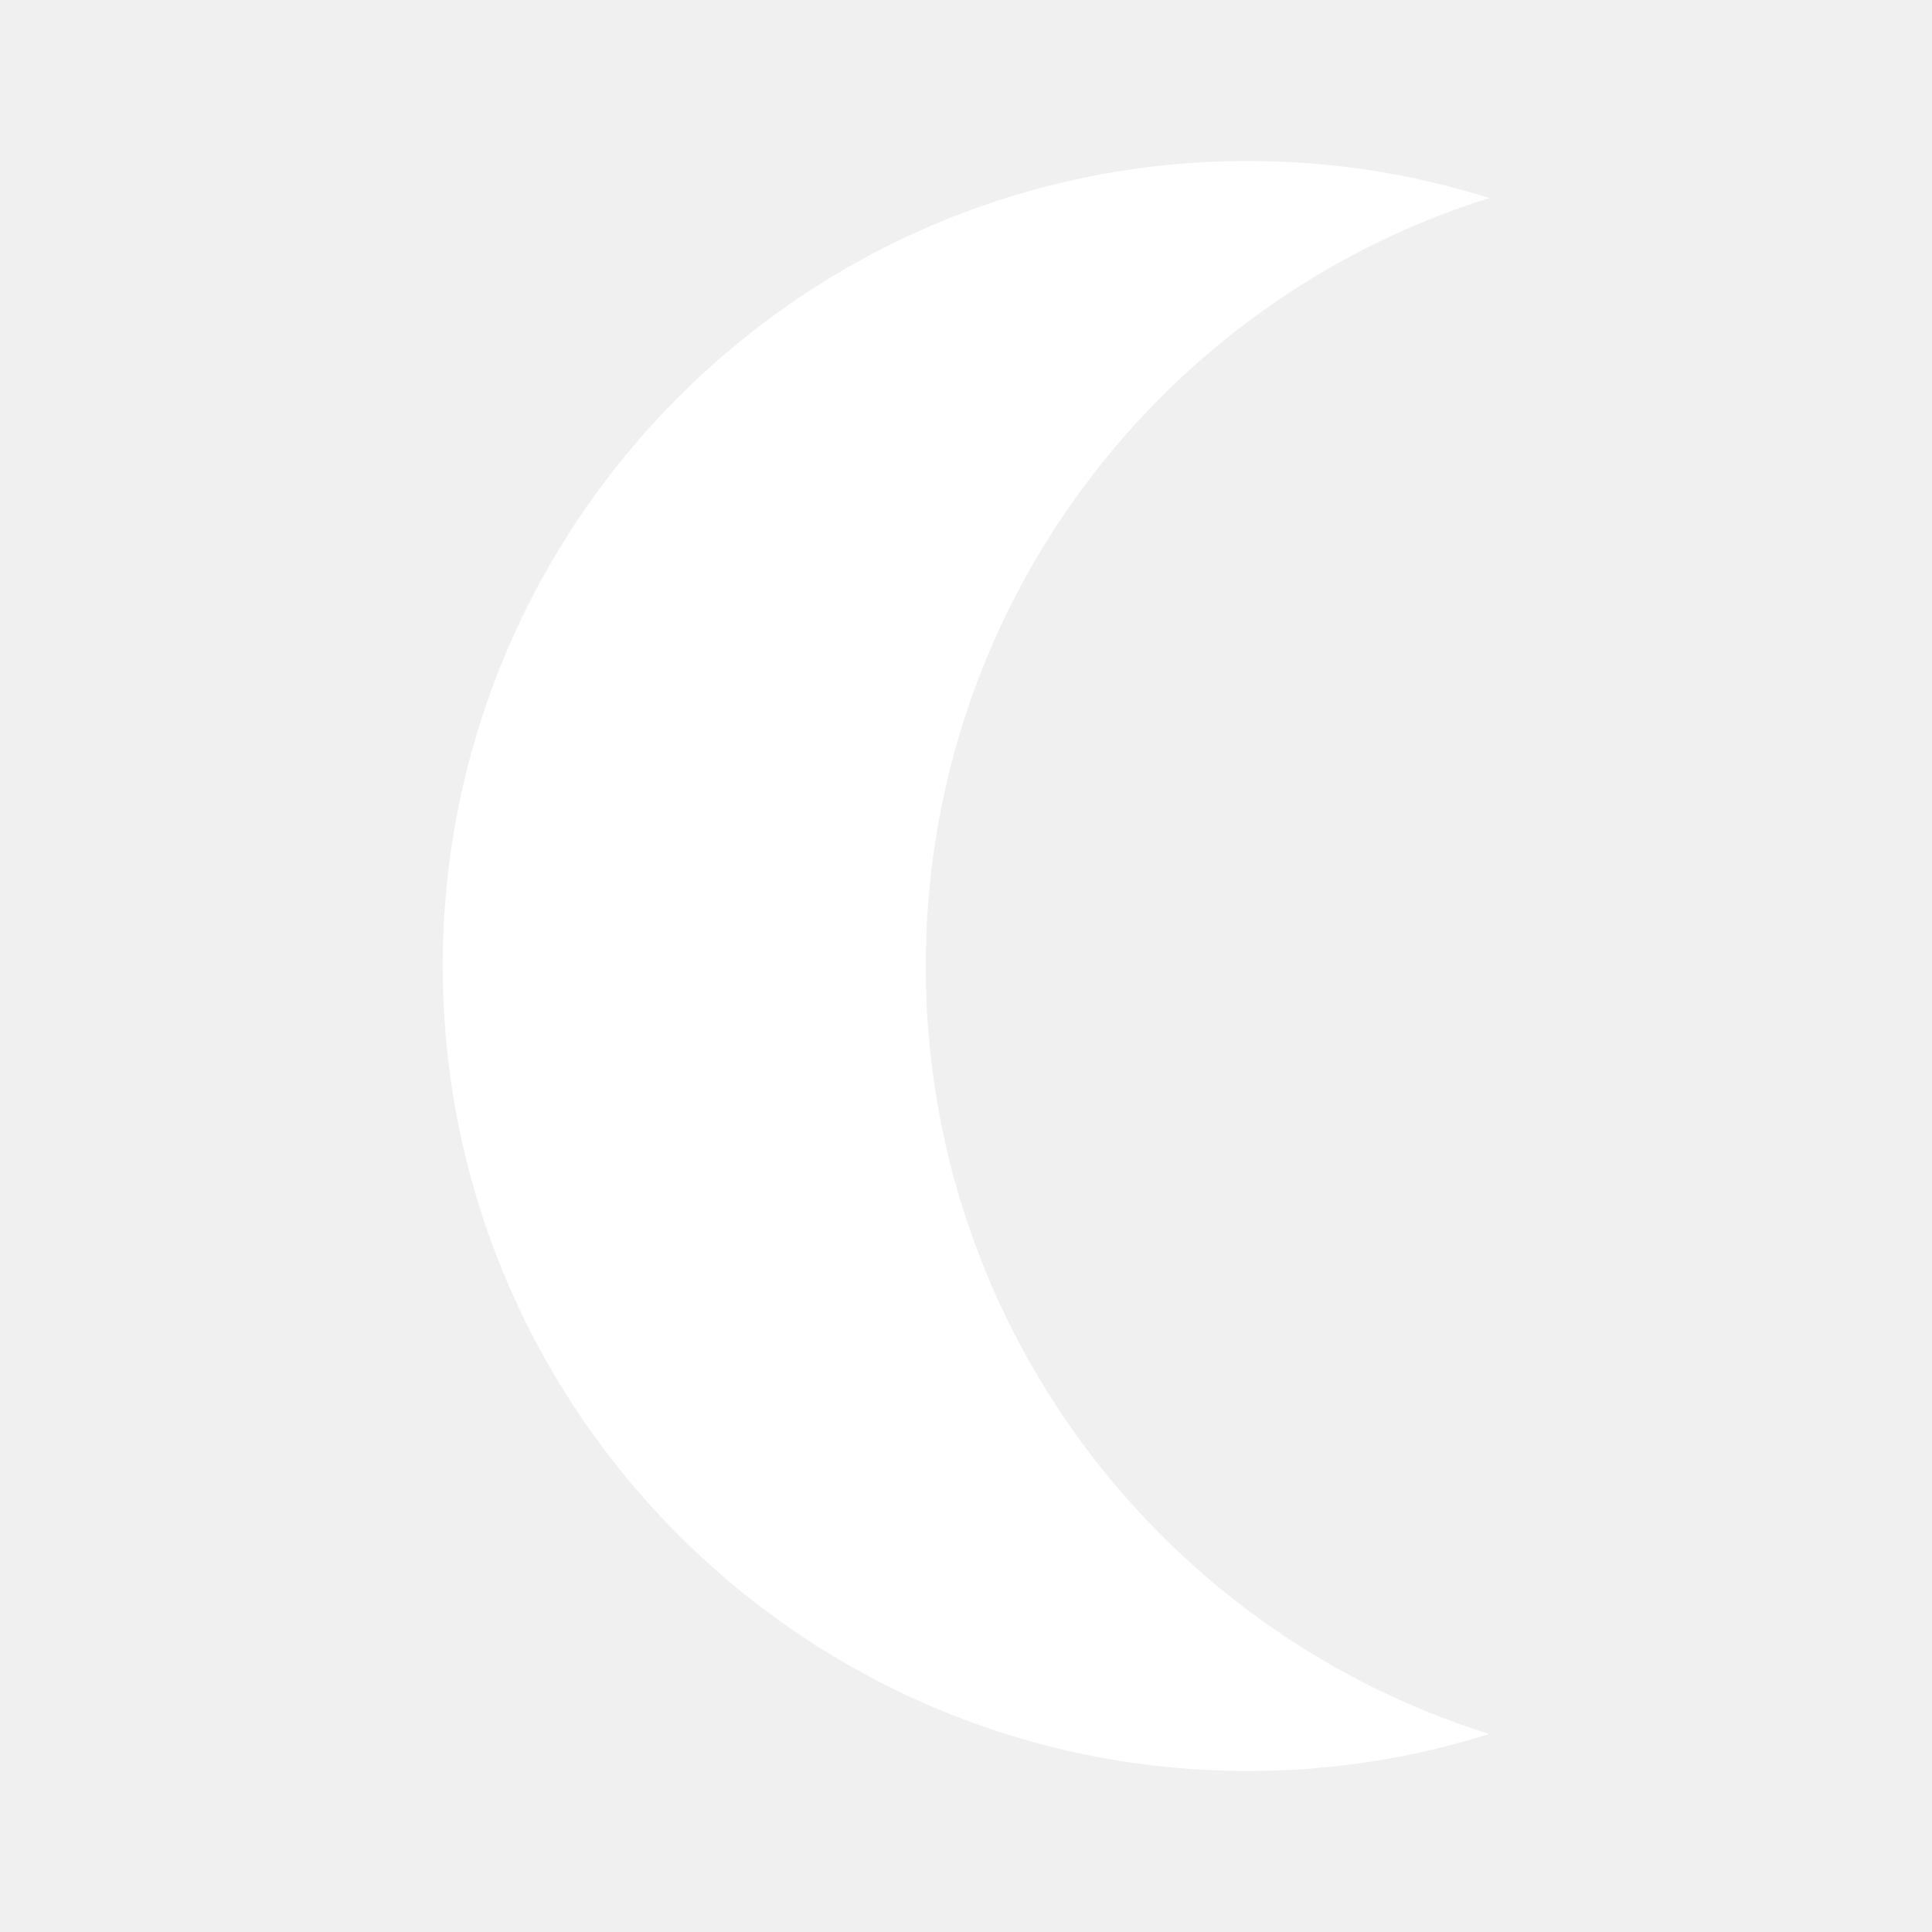
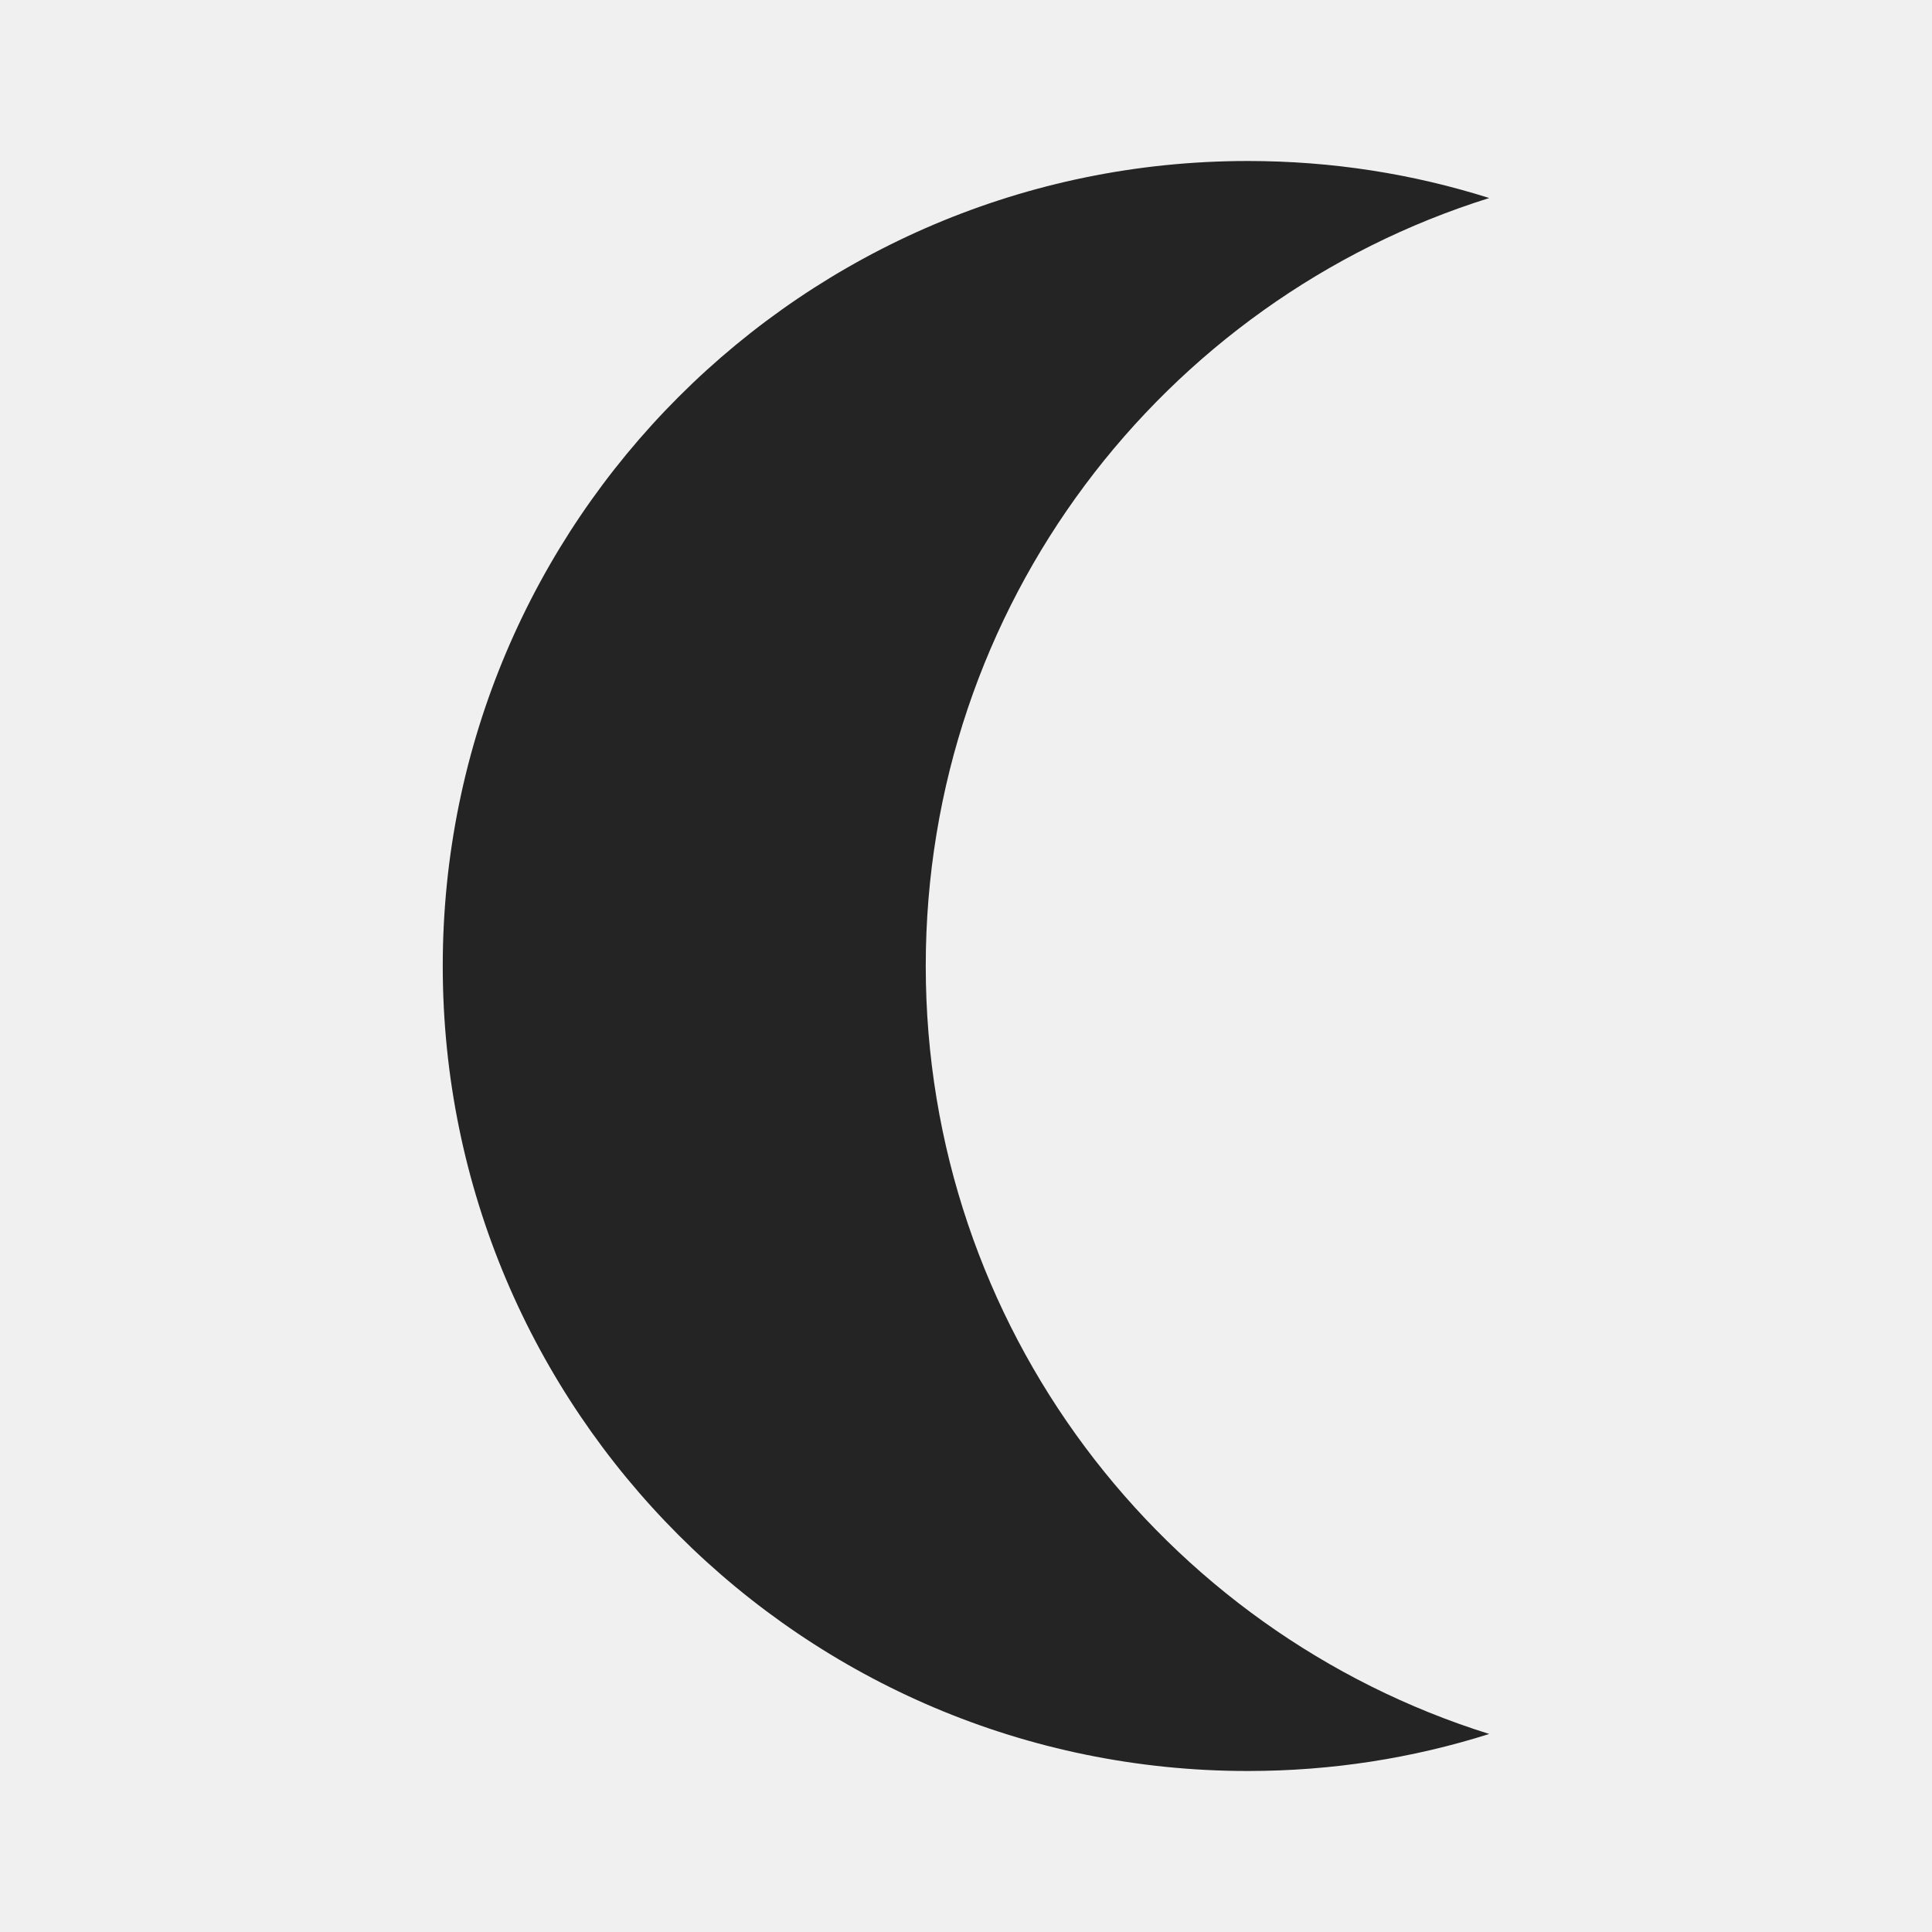
- <svg xmlns="http://www.w3.org/2000/svg" enable-background="new 0 0 24 24" height="24px" viewBox="0 0 24 24" width="24px" fill="white">
+ <svg xmlns="http://www.w3.org/2000/svg" enable-background="new 0 0 24 24" height="24px" viewBox="0 0 24 24" width="24px" fill="#242424">
  <g>
    <rect fill="none" height="24" width="24" />
  </g>
  <g>
    <g>
      <path d="M15.5,22c1.05,0,2.05-0.16,3-0.46c-4.06-1.27-7-5.06-7-9.54s2.94-8.27,7-9.54C17.55,2.16,16.55,2,15.5,2 c-5.52,0-10,4.48-10,10S9.98,22,15.5,22L15.5,22z" />
    </g>
  </g>
</svg>
